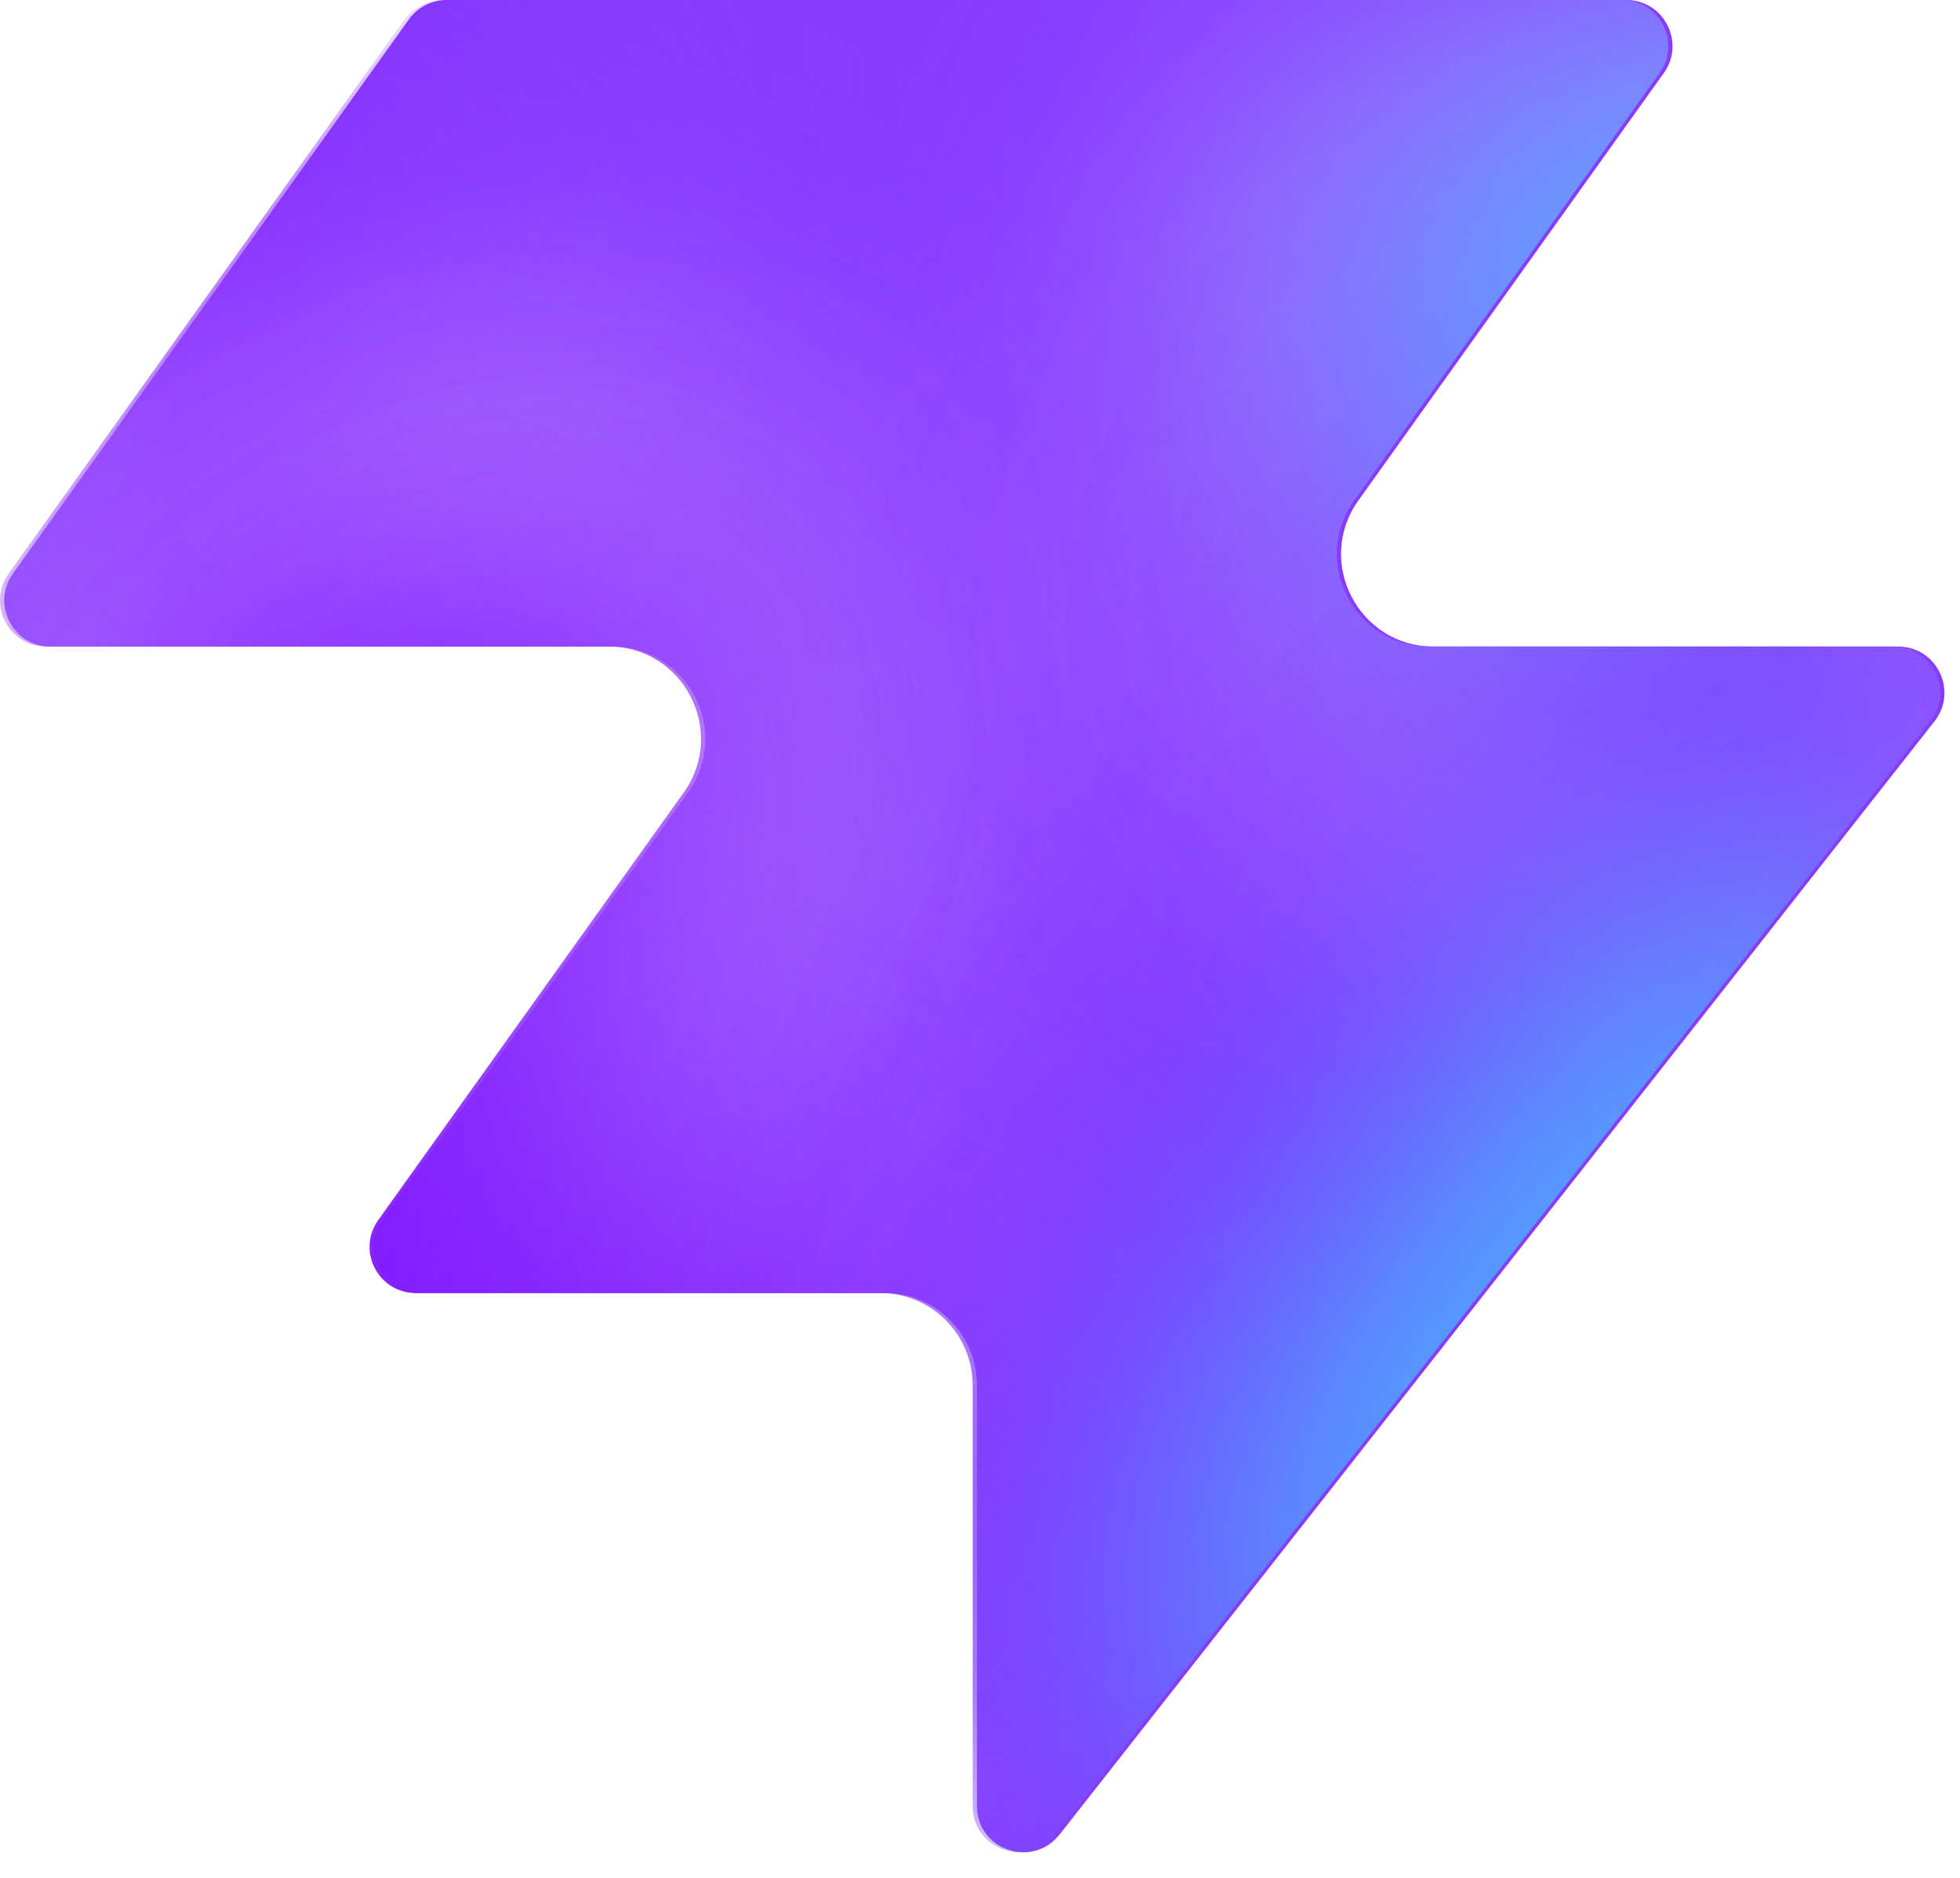
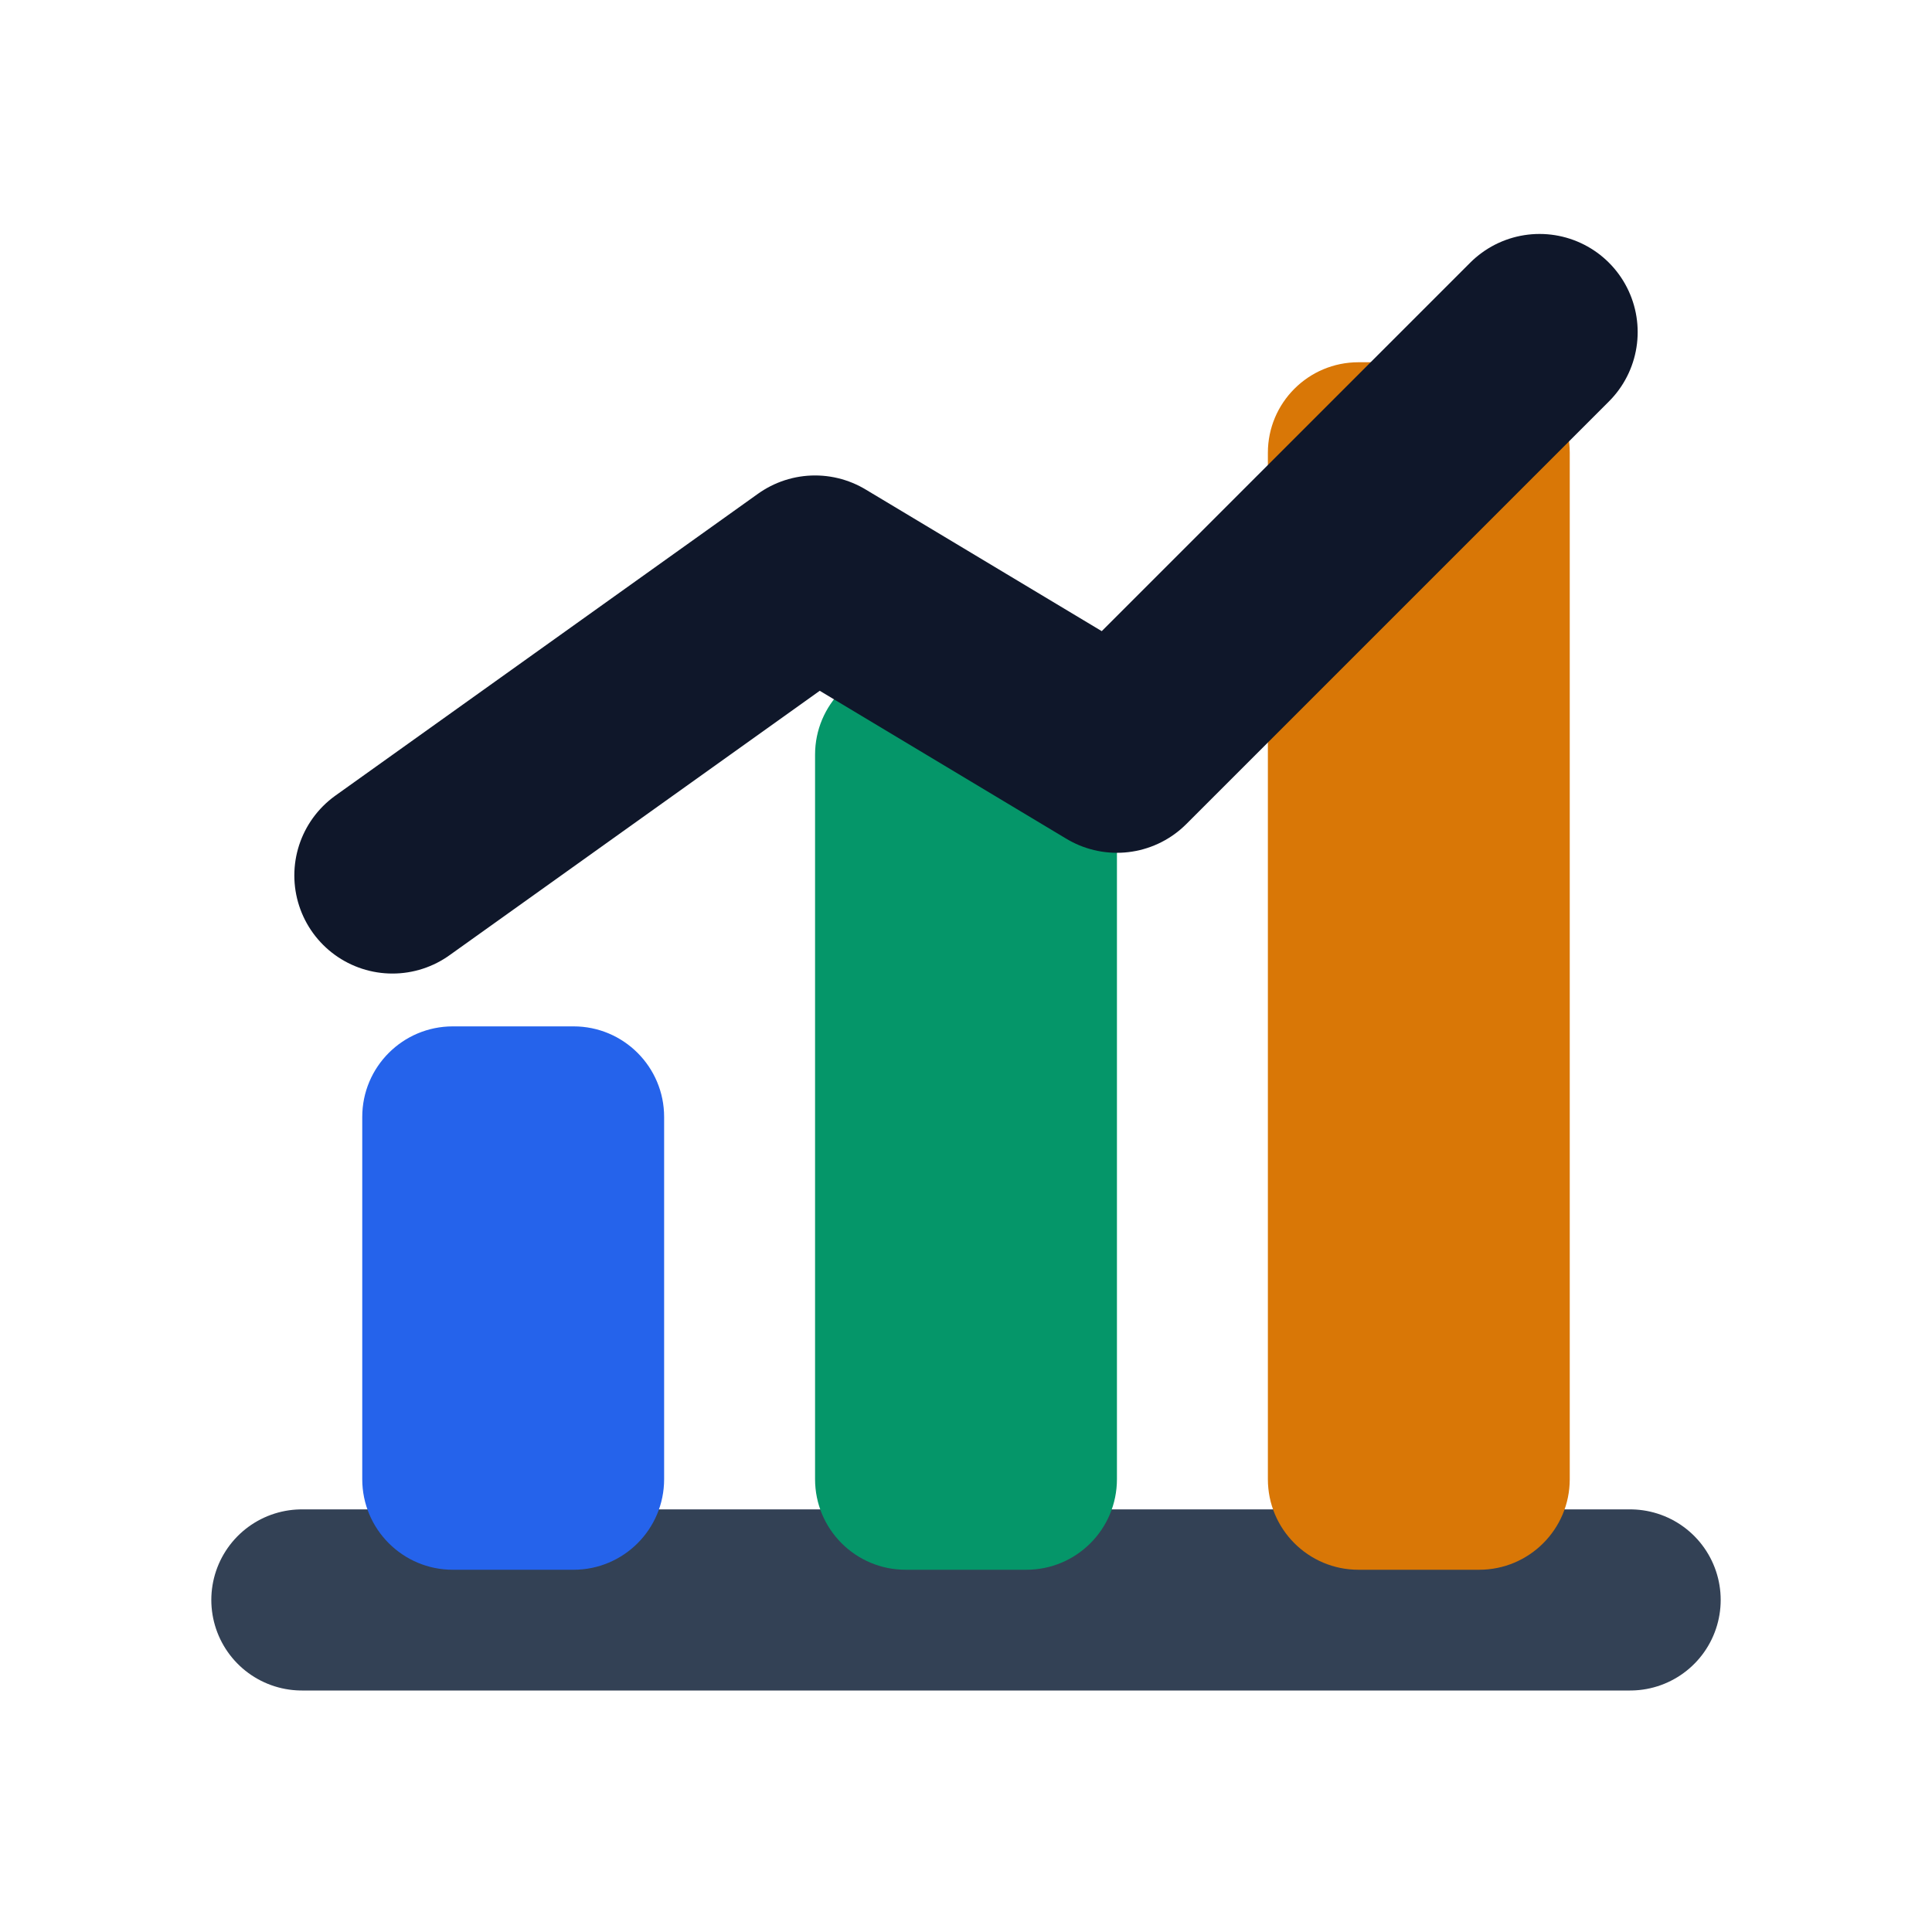
- <svg xmlns="http://www.w3.org/2000/svg" width="48" height="46" fill="none" viewBox="0 0 48 46">
-   <path fill="#863bff" d="M25.946 44.938c-.664.845-2.021.375-2.021-.698V33.937a2.26 2.26 0 0 0-2.262-2.262H10.287c-.92 0-1.456-1.04-.92-1.788l7.48-10.471c1.07-1.497 0-3.578-1.842-3.578H1.237c-.92 0-1.456-1.04-.92-1.788L10.013.474c.214-.297.556-.474.92-.474h28.894c.92 0 1.456 1.04.92 1.788l-7.48 10.471c-1.07 1.498 0 3.579 1.842 3.579h11.377c.943 0 1.473 1.088.89 1.83L25.947 44.94z" style="fill:#863bff;fill:color(display-p3 .525 .23 1);fill-opacity:1" />
-   <mask id="a" width="48" height="46" x="0" y="0" maskUnits="userSpaceOnUse" style="mask-type:alpha">
-     <path fill="#000" d="M25.842 44.938c-.664.844-2.021.375-2.021-.698V33.937a2.26 2.26 0 0 0-2.262-2.262H10.183c-.92 0-1.456-1.04-.92-1.788l7.48-10.471c1.07-1.498 0-3.579-1.842-3.579H1.133c-.92 0-1.456-1.04-.92-1.787L9.91.473c.214-.297.556-.474.92-.474h28.894c.92 0 1.456 1.04.92 1.788l-7.48 10.471c-1.07 1.498 0 3.578 1.842 3.578h11.377c.943 0 1.473 1.088.89 1.832L25.843 44.94z" style="fill:#000;fill-opacity:1" />
-   </mask>
-   <g mask="url(#a)">
-     <g filter="url(#b)">
-       <ellipse cx="5.508" cy="14.704" fill="#ede6ff" rx="5.508" ry="14.704" style="fill:#ede6ff;fill:color(display-p3 .927 .903 1);fill-opacity:1" transform="matrix(.00324 1 1 -.00324 -4.47 31.516)" />
-     </g>
-     <g filter="url(#c)">
-       <ellipse cx="10.399" cy="29.851" fill="#ede6ff" rx="10.399" ry="29.851" style="fill:#ede6ff;fill:color(display-p3 .927 .903 1);fill-opacity:1" transform="matrix(.00324 1 1 -.00324 -39.328 7.883)" />
-     </g>
-     <g filter="url(#d)">
-       <ellipse cx="5.508" cy="30.487" fill="#7e14ff" rx="5.508" ry="30.487" style="fill:#7e14ff;fill:color(display-p3 .492 .077 1);fill-opacity:1" transform="rotate(89.814 -25.913 -14.639)scale(1 -1)" />
-     </g>
-     <g filter="url(#e)">
-       <ellipse cx="5.508" cy="30.599" fill="#7e14ff" rx="5.508" ry="30.599" style="fill:#7e14ff;fill:color(display-p3 .492 .077 1);fill-opacity:1" transform="rotate(89.814 -32.644 -3.334)scale(1 -1)" />
-     </g>
-     <g filter="url(#f)">
-       <ellipse cx="5.508" cy="30.599" fill="#7e14ff" rx="5.508" ry="30.599" style="fill:#7e14ff;fill:color(display-p3 .492 .077 1);fill-opacity:1" transform="matrix(.00324 1 1 -.00324 -34.34 30.47)" />
-     </g>
-     <g filter="url(#g)">
-       <ellipse cx="14.072" cy="22.078" fill="#ede6ff" rx="14.072" ry="22.078" style="fill:#ede6ff;fill:color(display-p3 .927 .903 1);fill-opacity:1" transform="rotate(93.35 24.506 48.493)scale(-1 1)" />
-     </g>
-     <g filter="url(#h)">
-       <ellipse cx="3.47" cy="21.501" fill="#7e14ff" rx="3.47" ry="21.501" style="fill:#7e14ff;fill:color(display-p3 .492 .077 1);fill-opacity:1" transform="rotate(89.009 28.708 47.59)scale(-1 1)" />
-     </g>
-     <g filter="url(#i)">
-       <ellipse cx="3.47" cy="21.501" fill="#7e14ff" rx="3.47" ry="21.501" style="fill:#7e14ff;fill:color(display-p3 .492 .077 1);fill-opacity:1" transform="rotate(89.009 28.708 47.59)scale(-1 1)" />
-     </g>
-     <g filter="url(#j)">
-       <ellipse cx=".387" cy="8.972" fill="#7e14ff" rx="4.407" ry="29.108" style="fill:#7e14ff;fill:color(display-p3 .492 .077 1);fill-opacity:1" transform="rotate(39.51 .387 8.972)" />
-     </g>
-     <g filter="url(#k)">
-       <ellipse cx="47.523" cy="-6.092" fill="#7e14ff" rx="4.407" ry="29.108" style="fill:#7e14ff;fill:color(display-p3 .492 .077 1);fill-opacity:1" transform="rotate(37.892 47.523 -6.092)" />
-     </g>
-     <g filter="url(#l)">
-       <ellipse cx="41.412" cy="6.333" fill="#47bfff" rx="5.971" ry="9.665" style="fill:#47bfff;fill:color(display-p3 .28 .748 1);fill-opacity:1" transform="rotate(37.892 41.412 6.333)" />
-     </g>
-     <g filter="url(#m)">
-       <ellipse cx="-1.879" cy="38.332" fill="#7e14ff" rx="4.407" ry="29.108" style="fill:#7e14ff;fill:color(display-p3 .492 .077 1);fill-opacity:1" transform="rotate(37.892 -1.88 38.332)" />
-     </g>
-     <g filter="url(#n)">
-       <ellipse cx="-1.879" cy="38.332" fill="#7e14ff" rx="4.407" ry="29.108" style="fill:#7e14ff;fill:color(display-p3 .492 .077 1);fill-opacity:1" transform="rotate(37.892 -1.88 38.332)" />
-     </g>
-     <g filter="url(#o)">
-       <ellipse cx="35.651" cy="29.907" fill="#7e14ff" rx="4.407" ry="29.108" style="fill:#7e14ff;fill:color(display-p3 .492 .077 1);fill-opacity:1" transform="rotate(37.892 35.651 29.907)" />
-     </g>
-     <g filter="url(#p)">
-       <ellipse cx="38.418" cy="32.4" fill="#47bfff" rx="5.971" ry="15.297" style="fill:#47bfff;fill:color(display-p3 .28 .748 1);fill-opacity:1" transform="rotate(37.892 38.418 32.4)" />
-     </g>
-   </g>
-   <defs>
-     <filter id="b" width="60.045" height="41.654" x="-19.77" y="16.149" color-interpolation-filters="sRGB" filterUnits="userSpaceOnUse">
-       <feFlood flood-opacity="0" result="BackgroundImageFix" />
-       <feBlend in="SourceGraphic" in2="BackgroundImageFix" result="shape" />
-       <feGaussianBlur result="effect1_foregroundBlur_2002_17158" stdDeviation="7.659" />
-     </filter>
-     <filter id="c" width="90.34" height="51.437" x="-54.613" y="-7.533" color-interpolation-filters="sRGB" filterUnits="userSpaceOnUse">
-       <feFlood flood-opacity="0" result="BackgroundImageFix" />
-       <feBlend in="SourceGraphic" in2="BackgroundImageFix" result="shape" />
-       <feGaussianBlur result="effect1_foregroundBlur_2002_17158" stdDeviation="7.659" />
-     </filter>
-     <filter id="d" width="79.355" height="29.4" x="-49.64" y="2.03" color-interpolation-filters="sRGB" filterUnits="userSpaceOnUse">
-       <feFlood flood-opacity="0" result="BackgroundImageFix" />
-       <feBlend in="SourceGraphic" in2="BackgroundImageFix" result="shape" />
-       <feGaussianBlur result="effect1_foregroundBlur_2002_17158" stdDeviation="4.596" />
-     </filter>
-     <filter id="e" width="79.579" height="29.4" x="-45.045" y="20.029" color-interpolation-filters="sRGB" filterUnits="userSpaceOnUse">
-       <feFlood flood-opacity="0" result="BackgroundImageFix" />
-       <feBlend in="SourceGraphic" in2="BackgroundImageFix" result="shape" />
-       <feGaussianBlur result="effect1_foregroundBlur_2002_17158" stdDeviation="4.596" />
-     </filter>
-     <filter id="f" width="79.579" height="29.4" x="-43.513" y="21.178" color-interpolation-filters="sRGB" filterUnits="userSpaceOnUse">
-       <feFlood flood-opacity="0" result="BackgroundImageFix" />
-       <feBlend in="SourceGraphic" in2="BackgroundImageFix" result="shape" />
-       <feGaussianBlur result="effect1_foregroundBlur_2002_17158" stdDeviation="4.596" />
-     </filter>
-     <filter id="g" width="74.749" height="58.852" x="15.756" y="-17.901" color-interpolation-filters="sRGB" filterUnits="userSpaceOnUse">
-       <feFlood flood-opacity="0" result="BackgroundImageFix" />
-       <feBlend in="SourceGraphic" in2="BackgroundImageFix" result="shape" />
-       <feGaussianBlur result="effect1_foregroundBlur_2002_17158" stdDeviation="7.659" />
-     </filter>
-     <filter id="h" width="61.377" height="25.362" x="23.548" y="2.284" color-interpolation-filters="sRGB" filterUnits="userSpaceOnUse">
-       <feFlood flood-opacity="0" result="BackgroundImageFix" />
-       <feBlend in="SourceGraphic" in2="BackgroundImageFix" result="shape" />
-       <feGaussianBlur result="effect1_foregroundBlur_2002_17158" stdDeviation="4.596" />
-     </filter>
-     <filter id="i" width="61.377" height="25.362" x="23.548" y="2.284" color-interpolation-filters="sRGB" filterUnits="userSpaceOnUse">
-       <feFlood flood-opacity="0" result="BackgroundImageFix" />
-       <feBlend in="SourceGraphic" in2="BackgroundImageFix" result="shape" />
-       <feGaussianBlur result="effect1_foregroundBlur_2002_17158" stdDeviation="4.596" />
-     </filter>
-     <filter id="j" width="56.045" height="63.649" x="-27.636" y="-22.853" color-interpolation-filters="sRGB" filterUnits="userSpaceOnUse">
-       <feFlood flood-opacity="0" result="BackgroundImageFix" />
-       <feBlend in="SourceGraphic" in2="BackgroundImageFix" result="shape" />
-       <feGaussianBlur result="effect1_foregroundBlur_2002_17158" stdDeviation="4.596" />
-     </filter>
-     <filter id="k" width="54.814" height="64.646" x="20.116" y="-38.415" color-interpolation-filters="sRGB" filterUnits="userSpaceOnUse">
-       <feFlood flood-opacity="0" result="BackgroundImageFix" />
-       <feBlend in="SourceGraphic" in2="BackgroundImageFix" result="shape" />
-       <feGaussianBlur result="effect1_foregroundBlur_2002_17158" stdDeviation="4.596" />
-     </filter>
-     <filter id="l" width="33.541" height="35.313" x="24.641" y="-11.323" color-interpolation-filters="sRGB" filterUnits="userSpaceOnUse">
-       <feFlood flood-opacity="0" result="BackgroundImageFix" />
-       <feBlend in="SourceGraphic" in2="BackgroundImageFix" result="shape" />
-       <feGaussianBlur result="effect1_foregroundBlur_2002_17158" stdDeviation="4.596" />
-     </filter>
-     <filter id="m" width="54.814" height="64.646" x="-29.286" y="6.009" color-interpolation-filters="sRGB" filterUnits="userSpaceOnUse">
-       <feFlood flood-opacity="0" result="BackgroundImageFix" />
-       <feBlend in="SourceGraphic" in2="BackgroundImageFix" result="shape" />
-       <feGaussianBlur result="effect1_foregroundBlur_2002_17158" stdDeviation="4.596" />
-     </filter>
-     <filter id="n" width="54.814" height="64.646" x="-29.286" y="6.009" color-interpolation-filters="sRGB" filterUnits="userSpaceOnUse">
-       <feFlood flood-opacity="0" result="BackgroundImageFix" />
-       <feBlend in="SourceGraphic" in2="BackgroundImageFix" result="shape" />
-       <feGaussianBlur result="effect1_foregroundBlur_2002_17158" stdDeviation="4.596" />
-     </filter>
-     <filter id="o" width="54.814" height="64.646" x="8.244" y="-2.416" color-interpolation-filters="sRGB" filterUnits="userSpaceOnUse">
-       <feFlood flood-opacity="0" result="BackgroundImageFix" />
-       <feBlend in="SourceGraphic" in2="BackgroundImageFix" result="shape" />
-       <feGaussianBlur result="effect1_foregroundBlur_2002_17158" stdDeviation="4.596" />
-     </filter>
-     <filter id="p" width="39.409" height="43.623" x="18.713" y="10.588" color-interpolation-filters="sRGB" filterUnits="userSpaceOnUse">
-       <feFlood flood-opacity="0" result="BackgroundImageFix" />
-       <feBlend in="SourceGraphic" in2="BackgroundImageFix" result="shape" />
-       <feGaussianBlur result="effect1_foregroundBlur_2002_17158" stdDeviation="4.596" />
-     </filter>
-   </defs>
+ <svg xmlns="http://www.w3.org/2000/svg" viewBox="0 0 32 32" role="img" aria-label="Pristine Charts">
+   <path fill="none" stroke="#334155" stroke-linecap="round" stroke-width="3" d="M5 26.5h22" />
+   <rect x="6" y="17" width="5" height="9" rx="1.5" fill="#2563eb" />
+   <rect x="13.5" y="11" width="5" height="15" rx="1.5" fill="#059669" />
+   <rect x="21" y="6" width="5" height="20" rx="1.5" fill="#d97706" />
+   <path fill="none" stroke="#0f172a" stroke-linecap="round" stroke-linejoin="round" stroke-width="3.25" d="m6.5 14.5 7-5 5 3 7-7" />
</svg>
